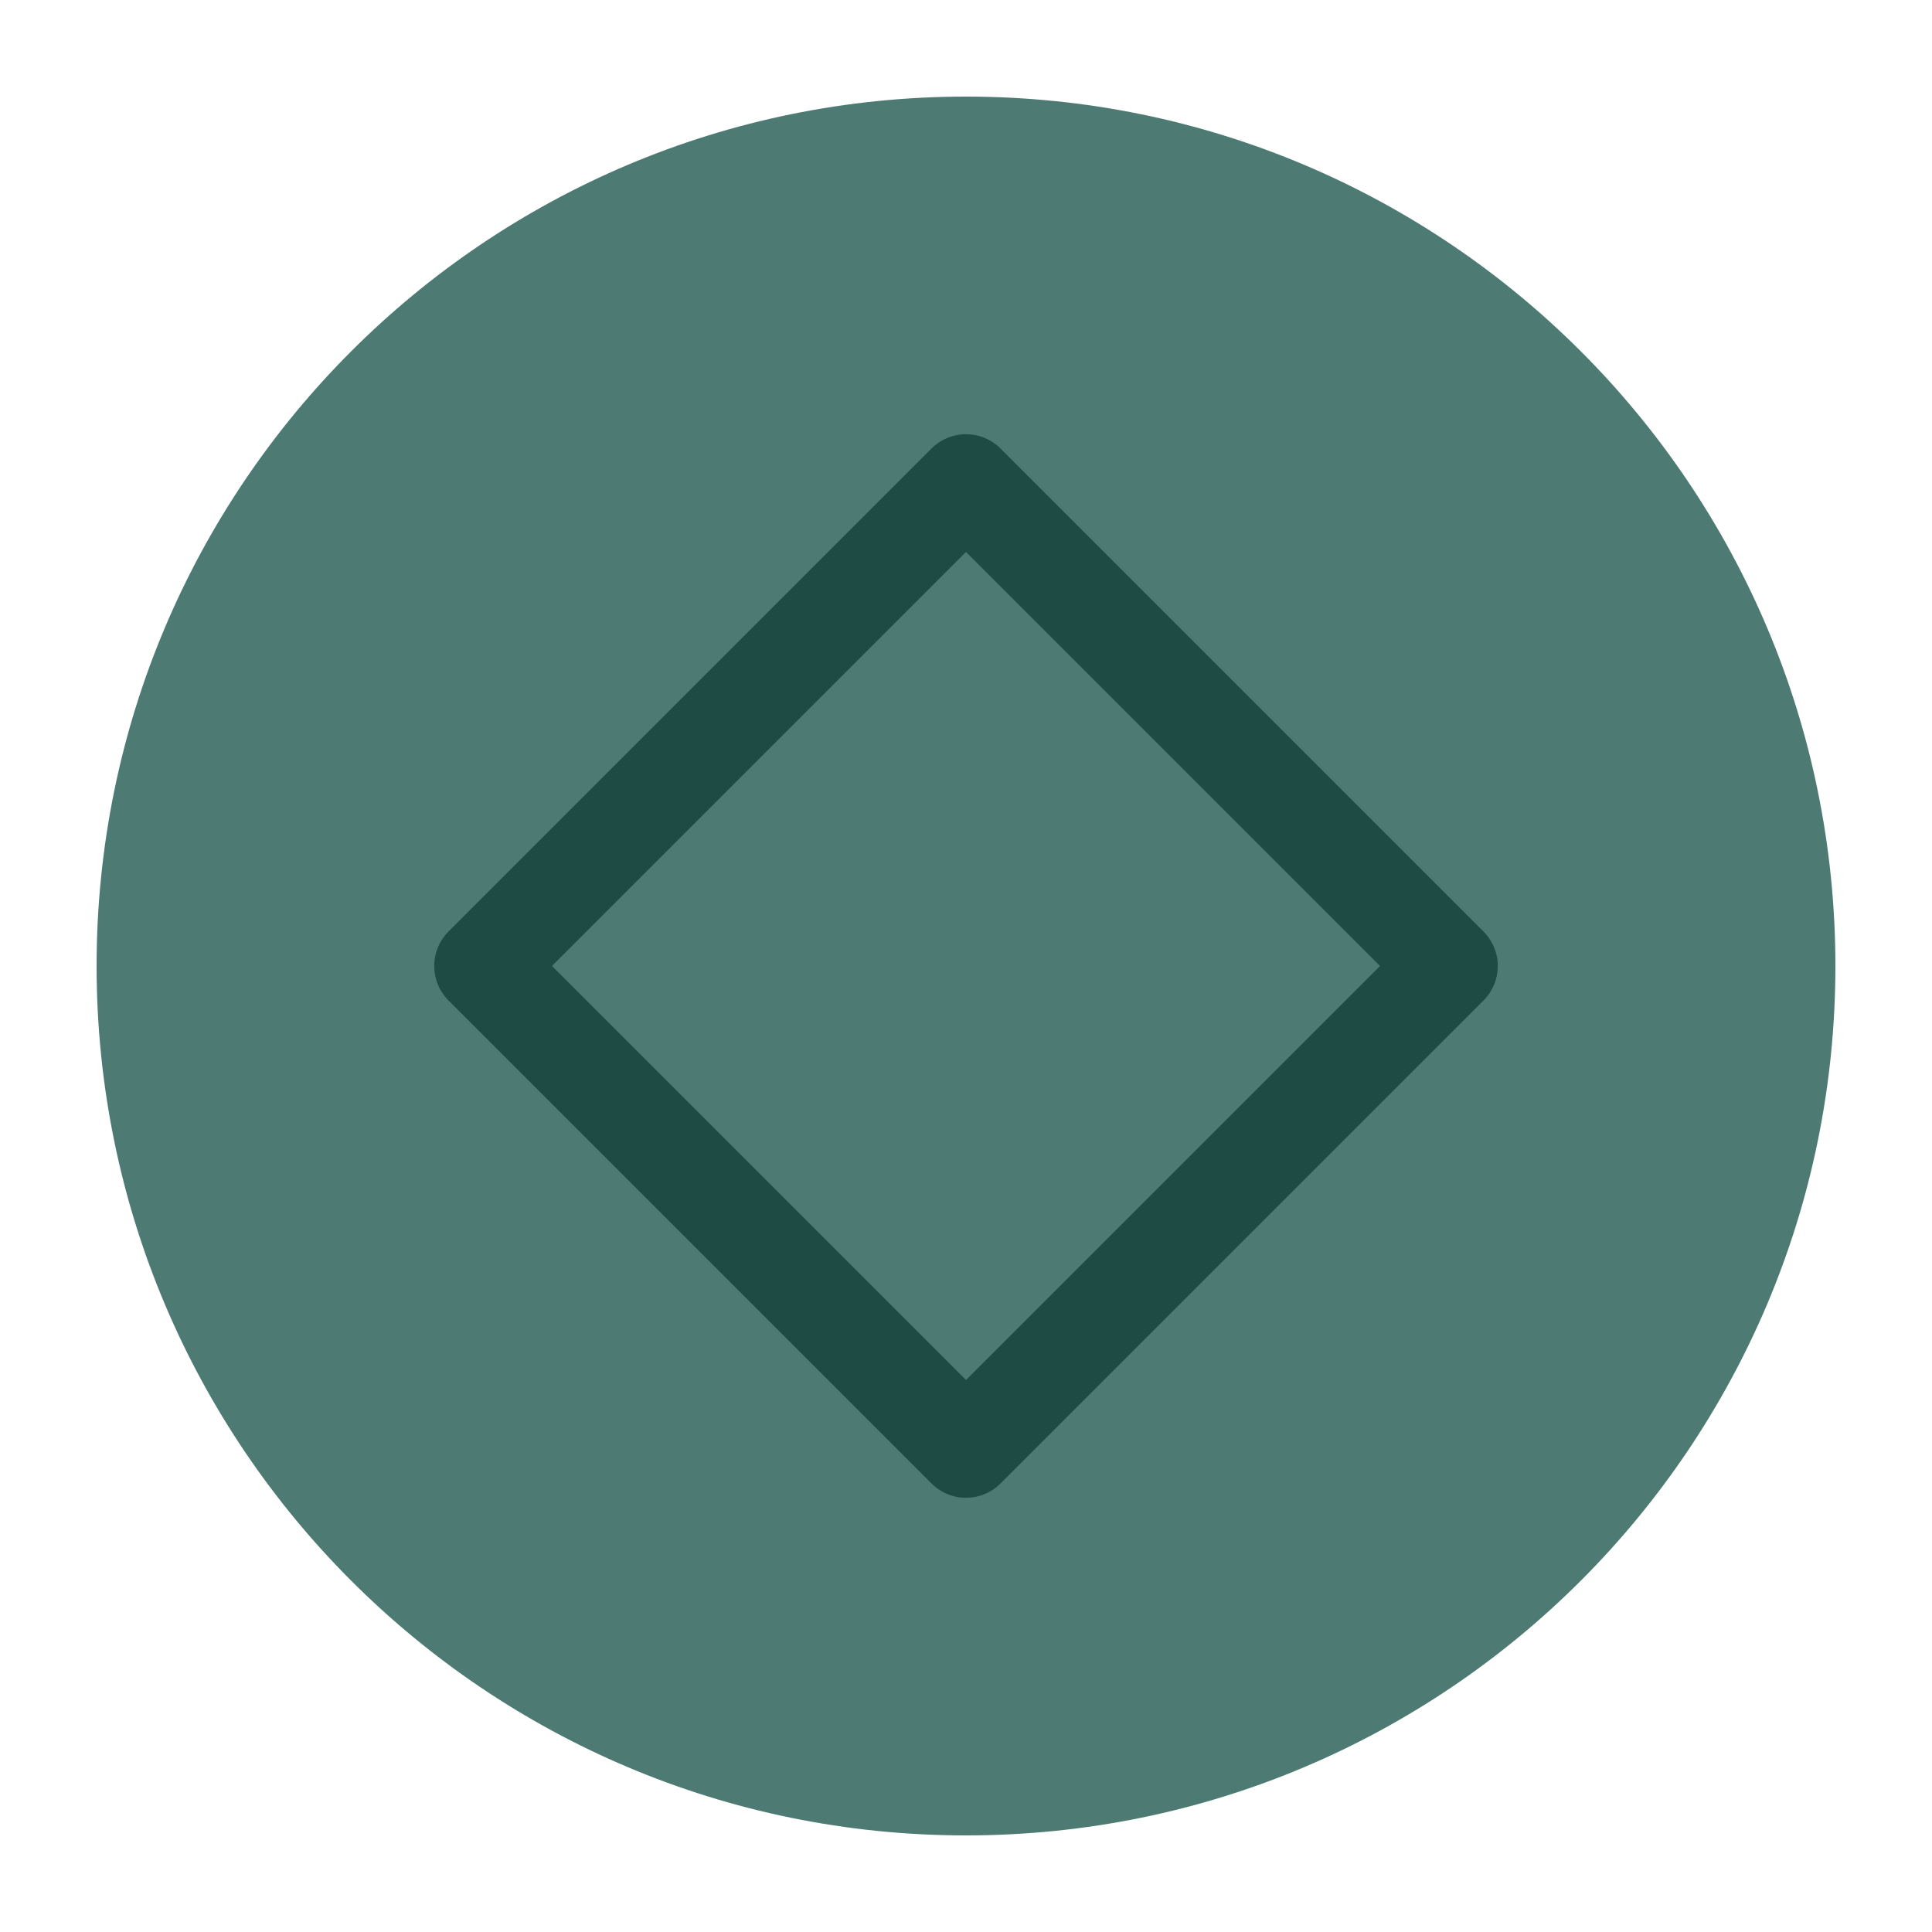
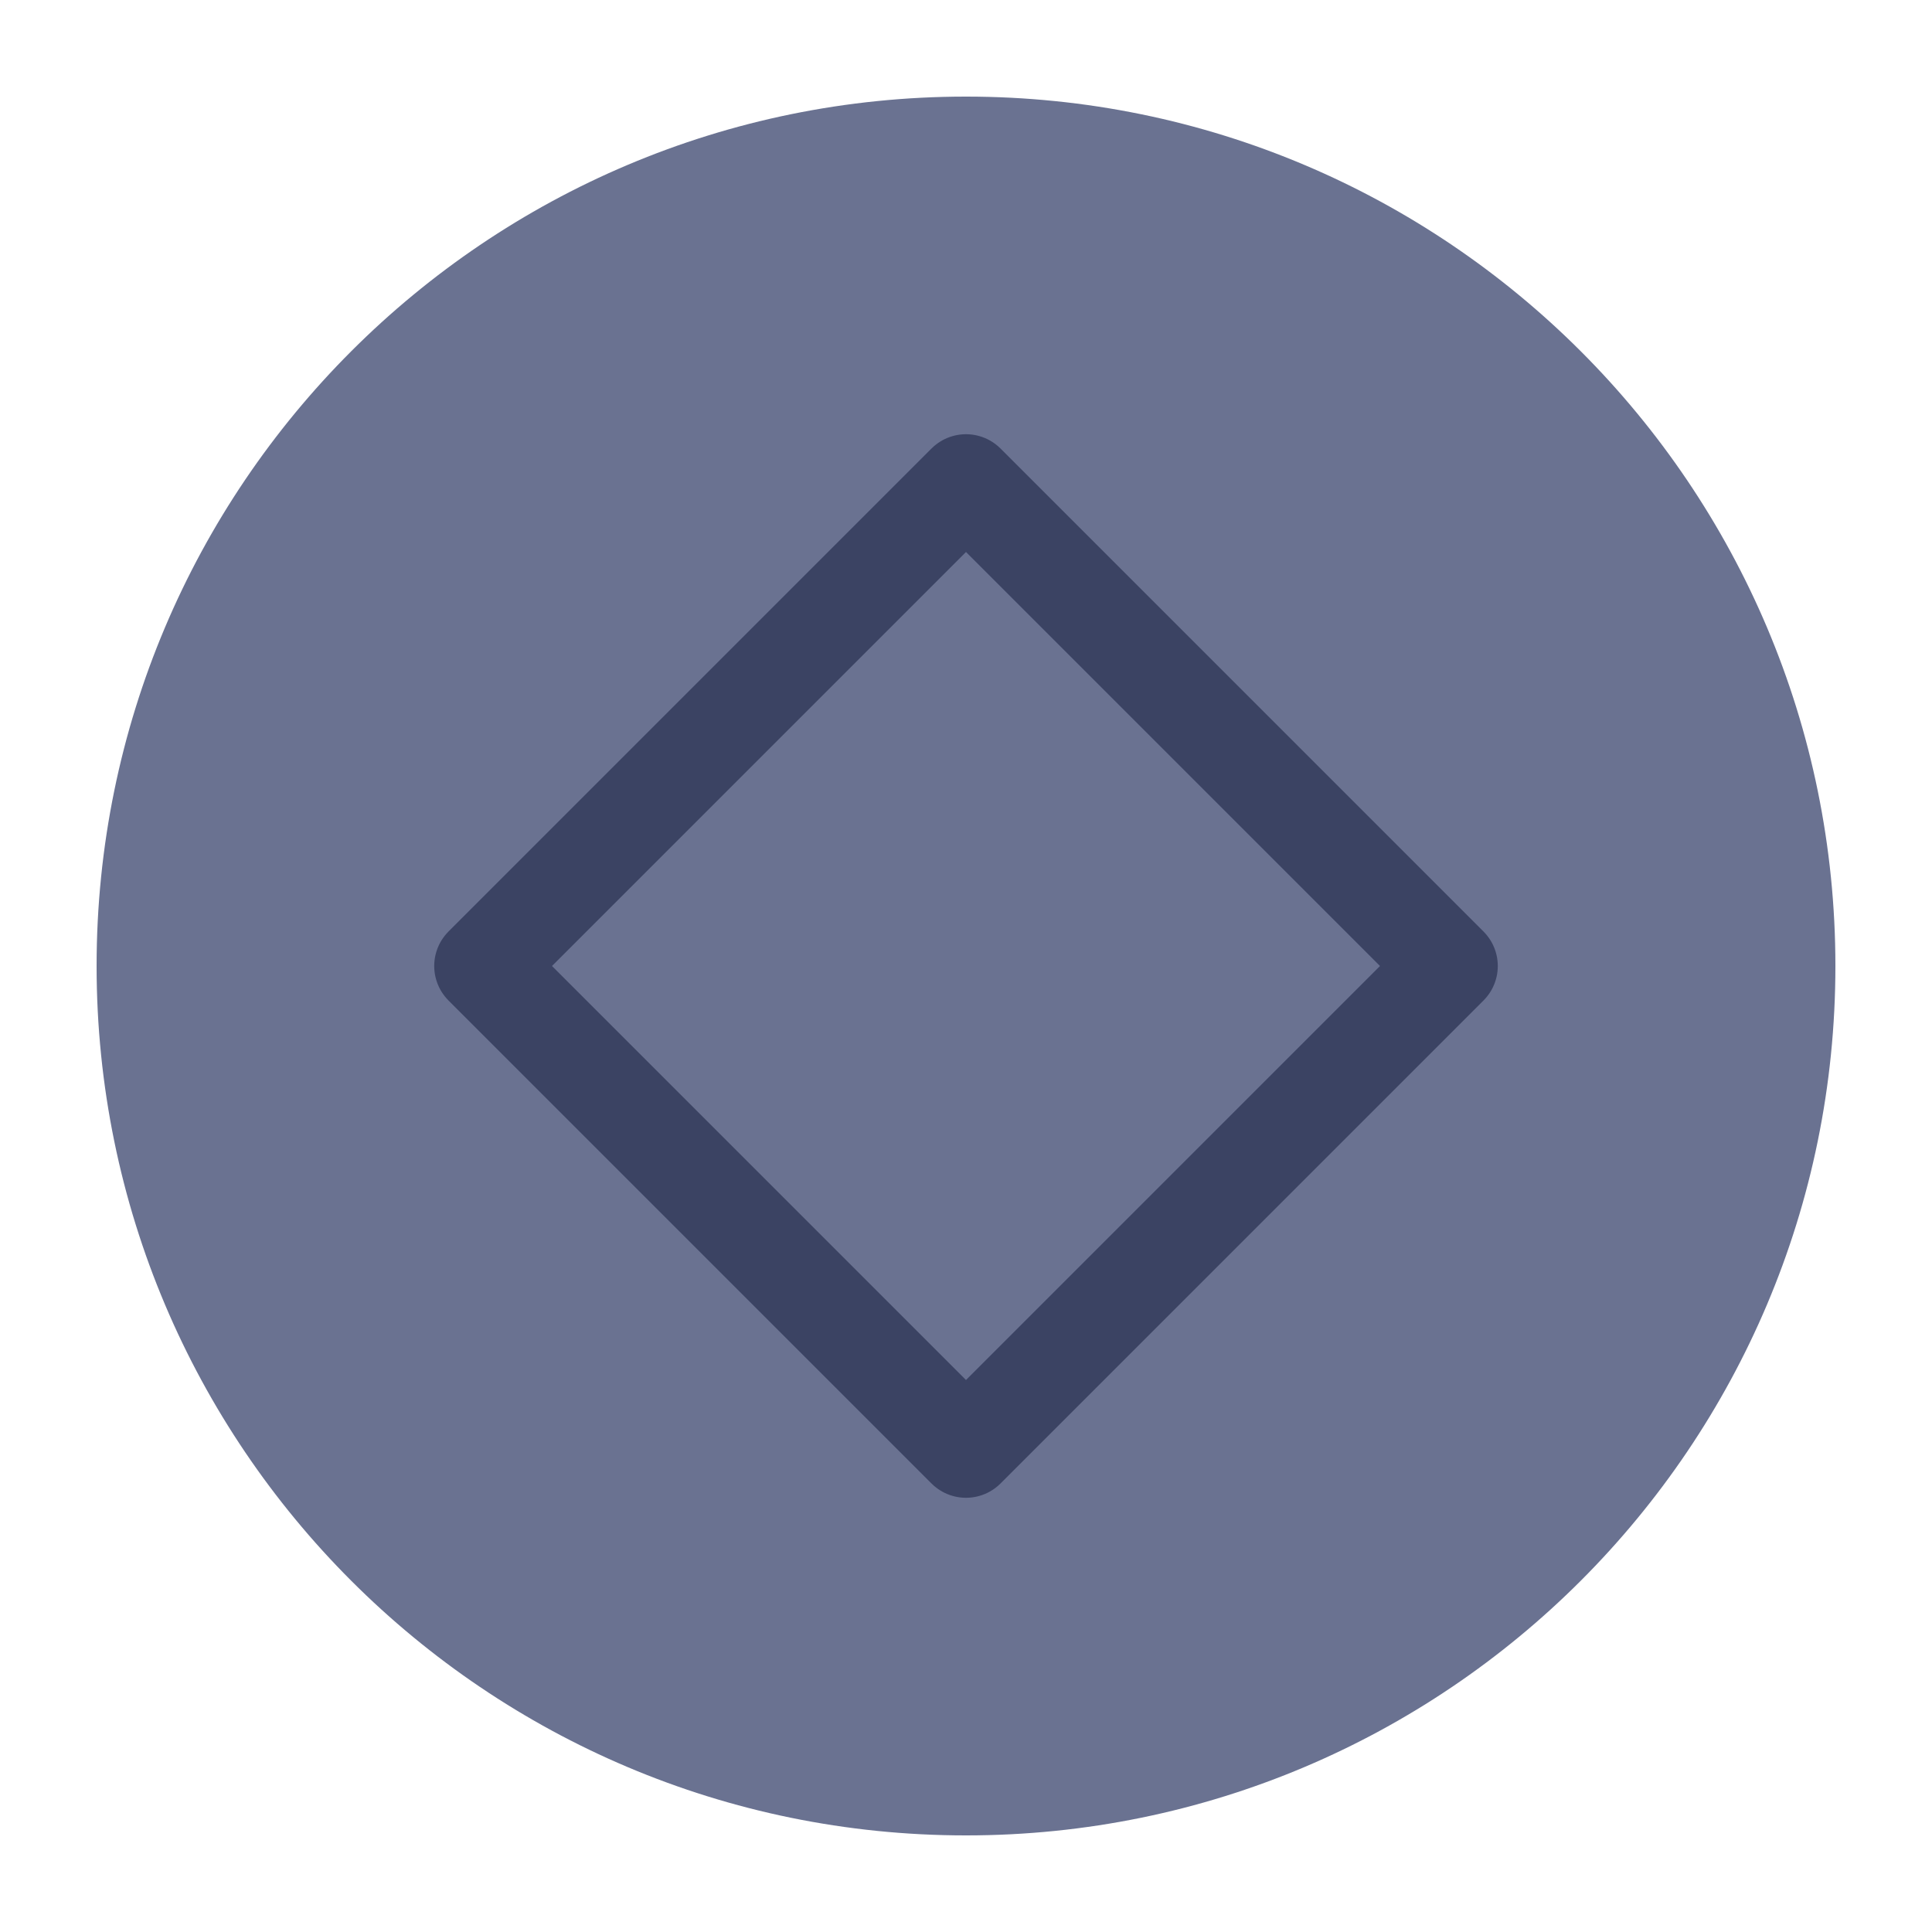
<svg xmlns="http://www.w3.org/2000/svg" viewBox="0 0 50 50" version="1.2" baseProfile="tiny">
  <defs>
</defs>
  <g fill="none" stroke="black" stroke-width="1" fill-rule="evenodd" stroke-linecap="square" stroke-linejoin="bevel">
-     <g fill="#4d7b73" fill-opacity="1" stroke="none" transform="matrix(2.5,0,0,2.5,2.5,2.5)" font-family="Iosevka Term Curly" font-size="12" font-weight="500" font-style="normal">
+     <g fill="#6a7291" fill-opacity="1" stroke="none" transform="matrix(2.5,0,0,2.5,2.5,2.5)" font-family="Iosevka Term Curly" font-size="12" font-weight="500" font-style="normal">
      <circle cx="9" cy="9" r="9" />
    </g>
-     <g fill="none" stroke="#1e4c45" stroke-opacity="1" stroke-width="1.01" stroke-linecap="round" stroke-linejoin="round" transform="matrix(2.5,0,0,2.5,2.5,2.5)" font-family="Iosevka Term Curly" font-size="12" font-weight="500" font-style="normal">
+     <g fill="none" stroke="#3b4363" stroke-opacity="1" stroke-width="1.01" stroke-linecap="round" stroke-linejoin="round" transform="matrix(2.5,0,0,2.5,2.5,2.5)" font-family="Iosevka Term Curly" font-size="12" font-weight="500" font-style="normal">
      <path vector-effect="none" fill-rule="evenodd" d="M4,9 L9,4 L14,9 L9,14 L4,9" />
    </g>
    <g fill="none" stroke="#000000" stroke-opacity="1" stroke-width="1" stroke-linecap="square" stroke-linejoin="bevel" transform="matrix(1,0,0,1,0,0)" font-family="Iosevka Term Curly" font-size="12" font-weight="500" font-style="normal">
</g>
  </g>
</svg>
